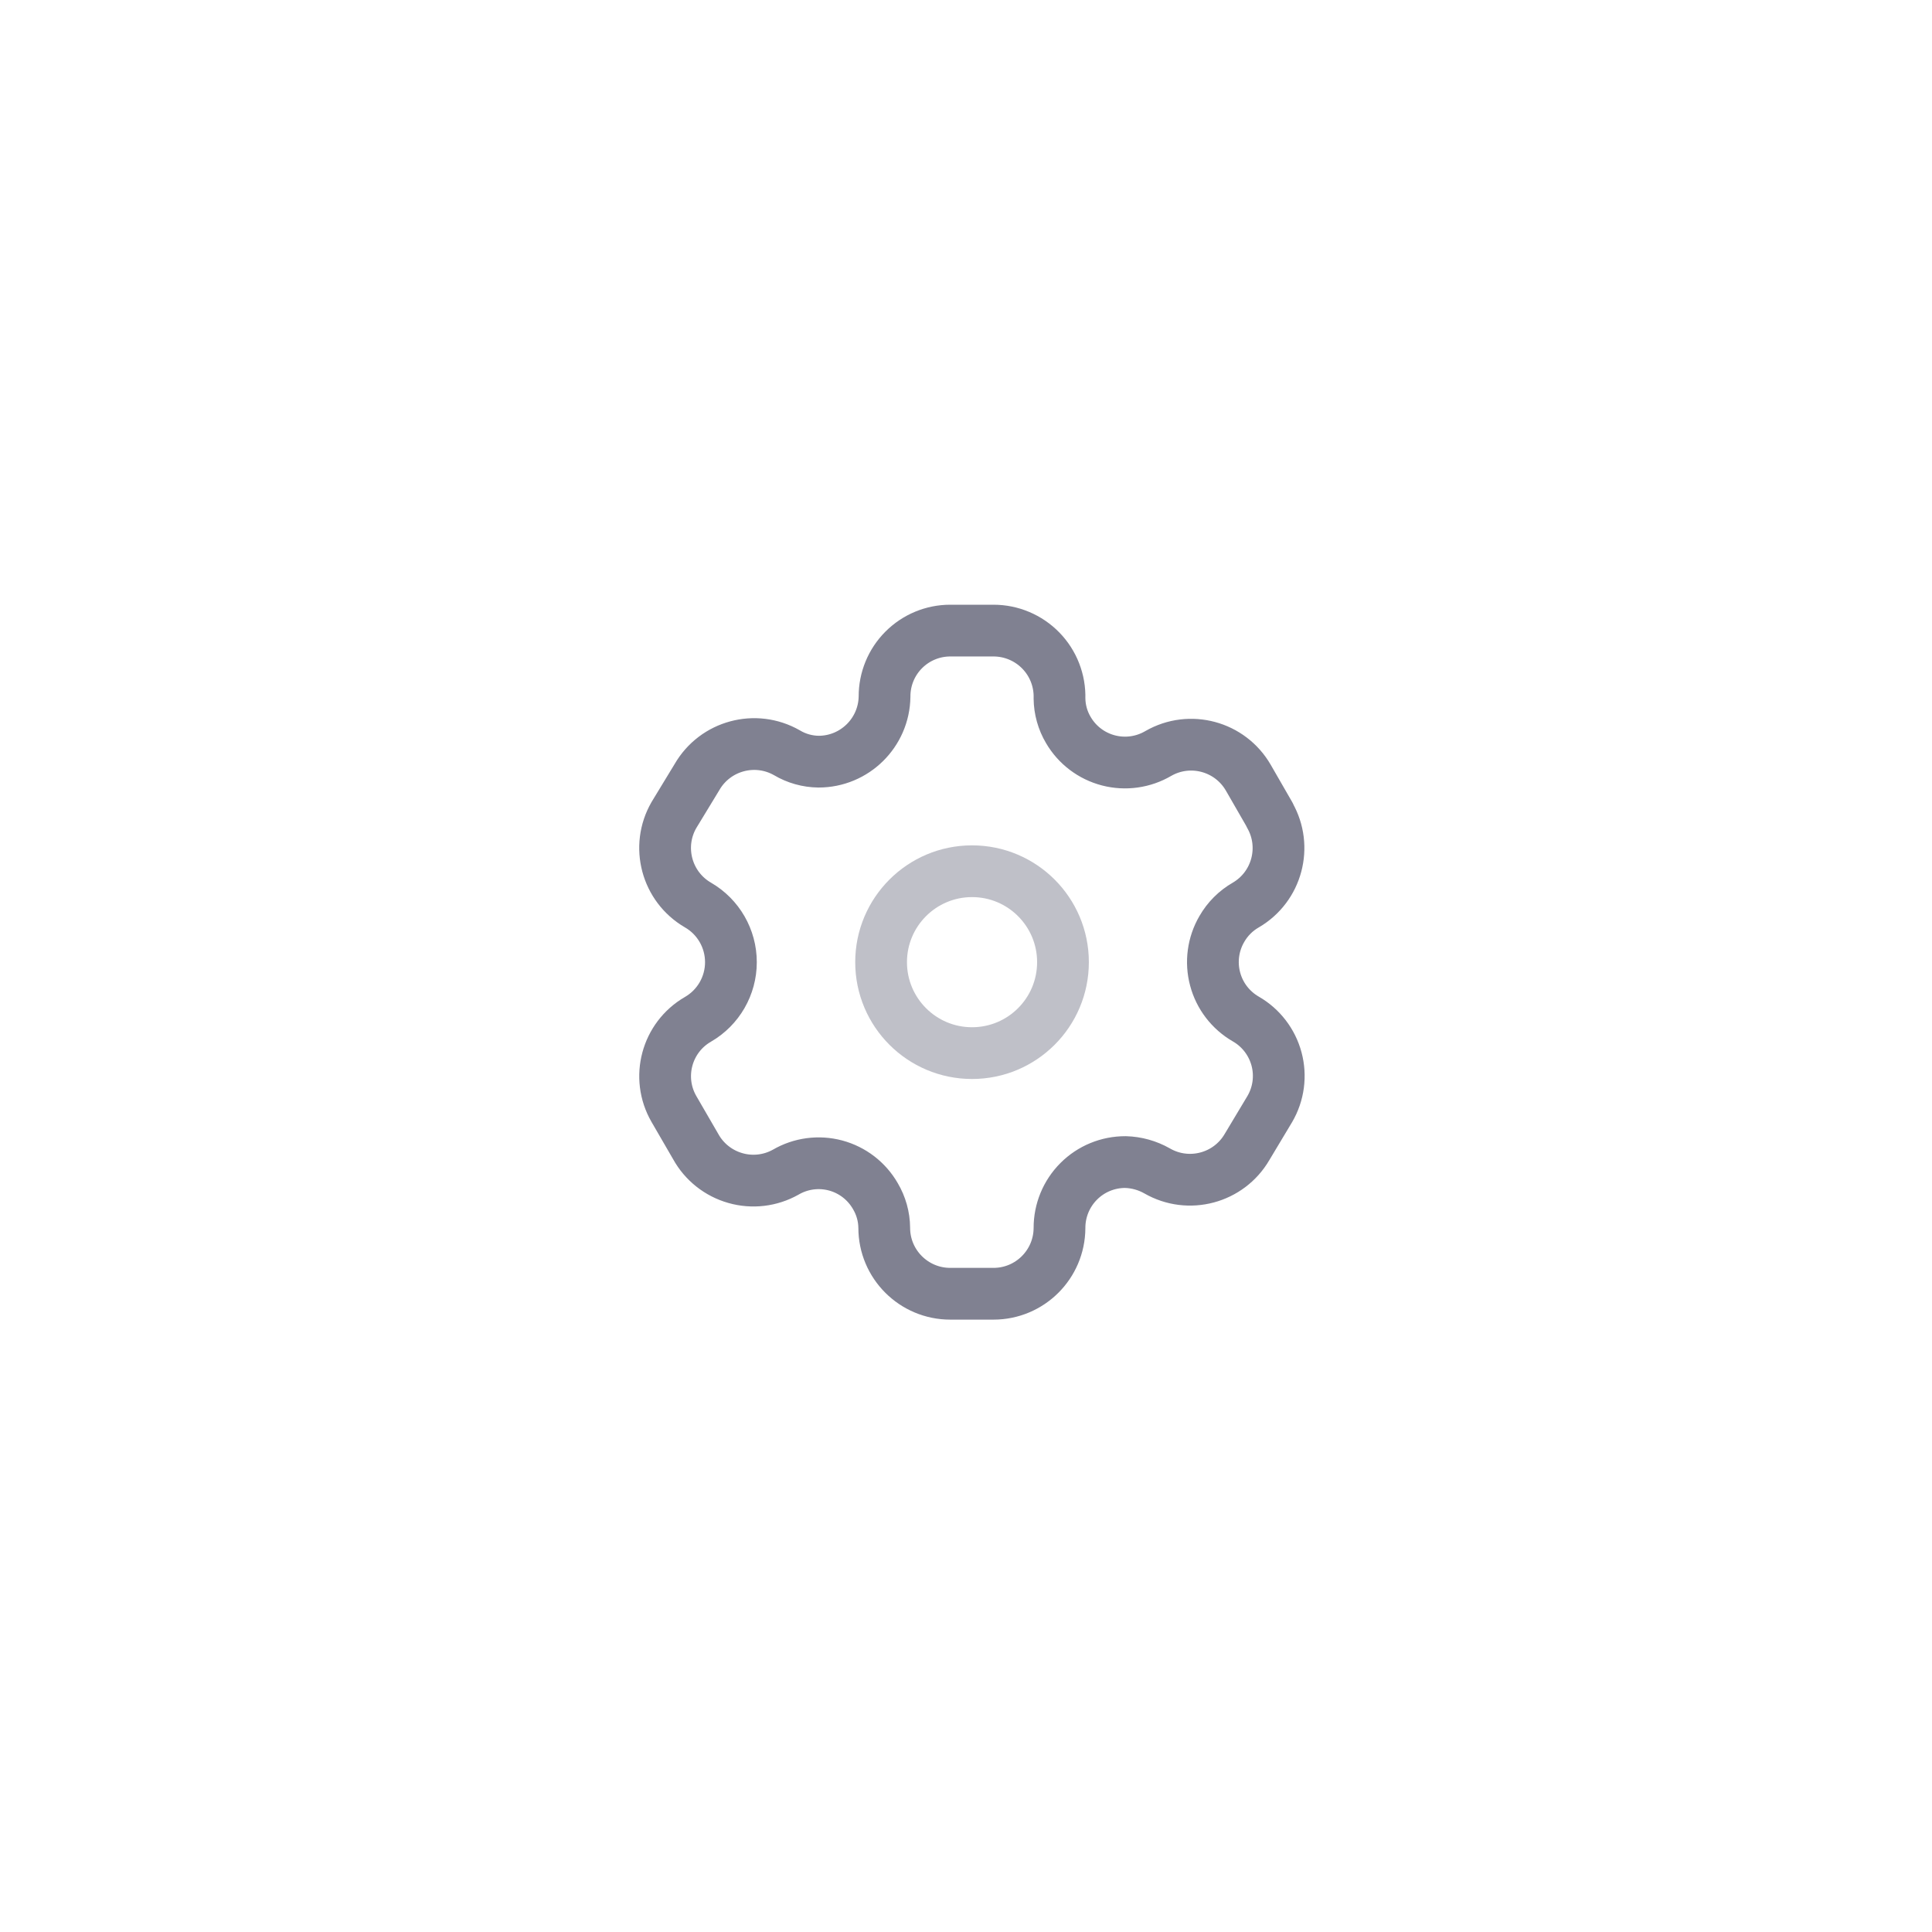
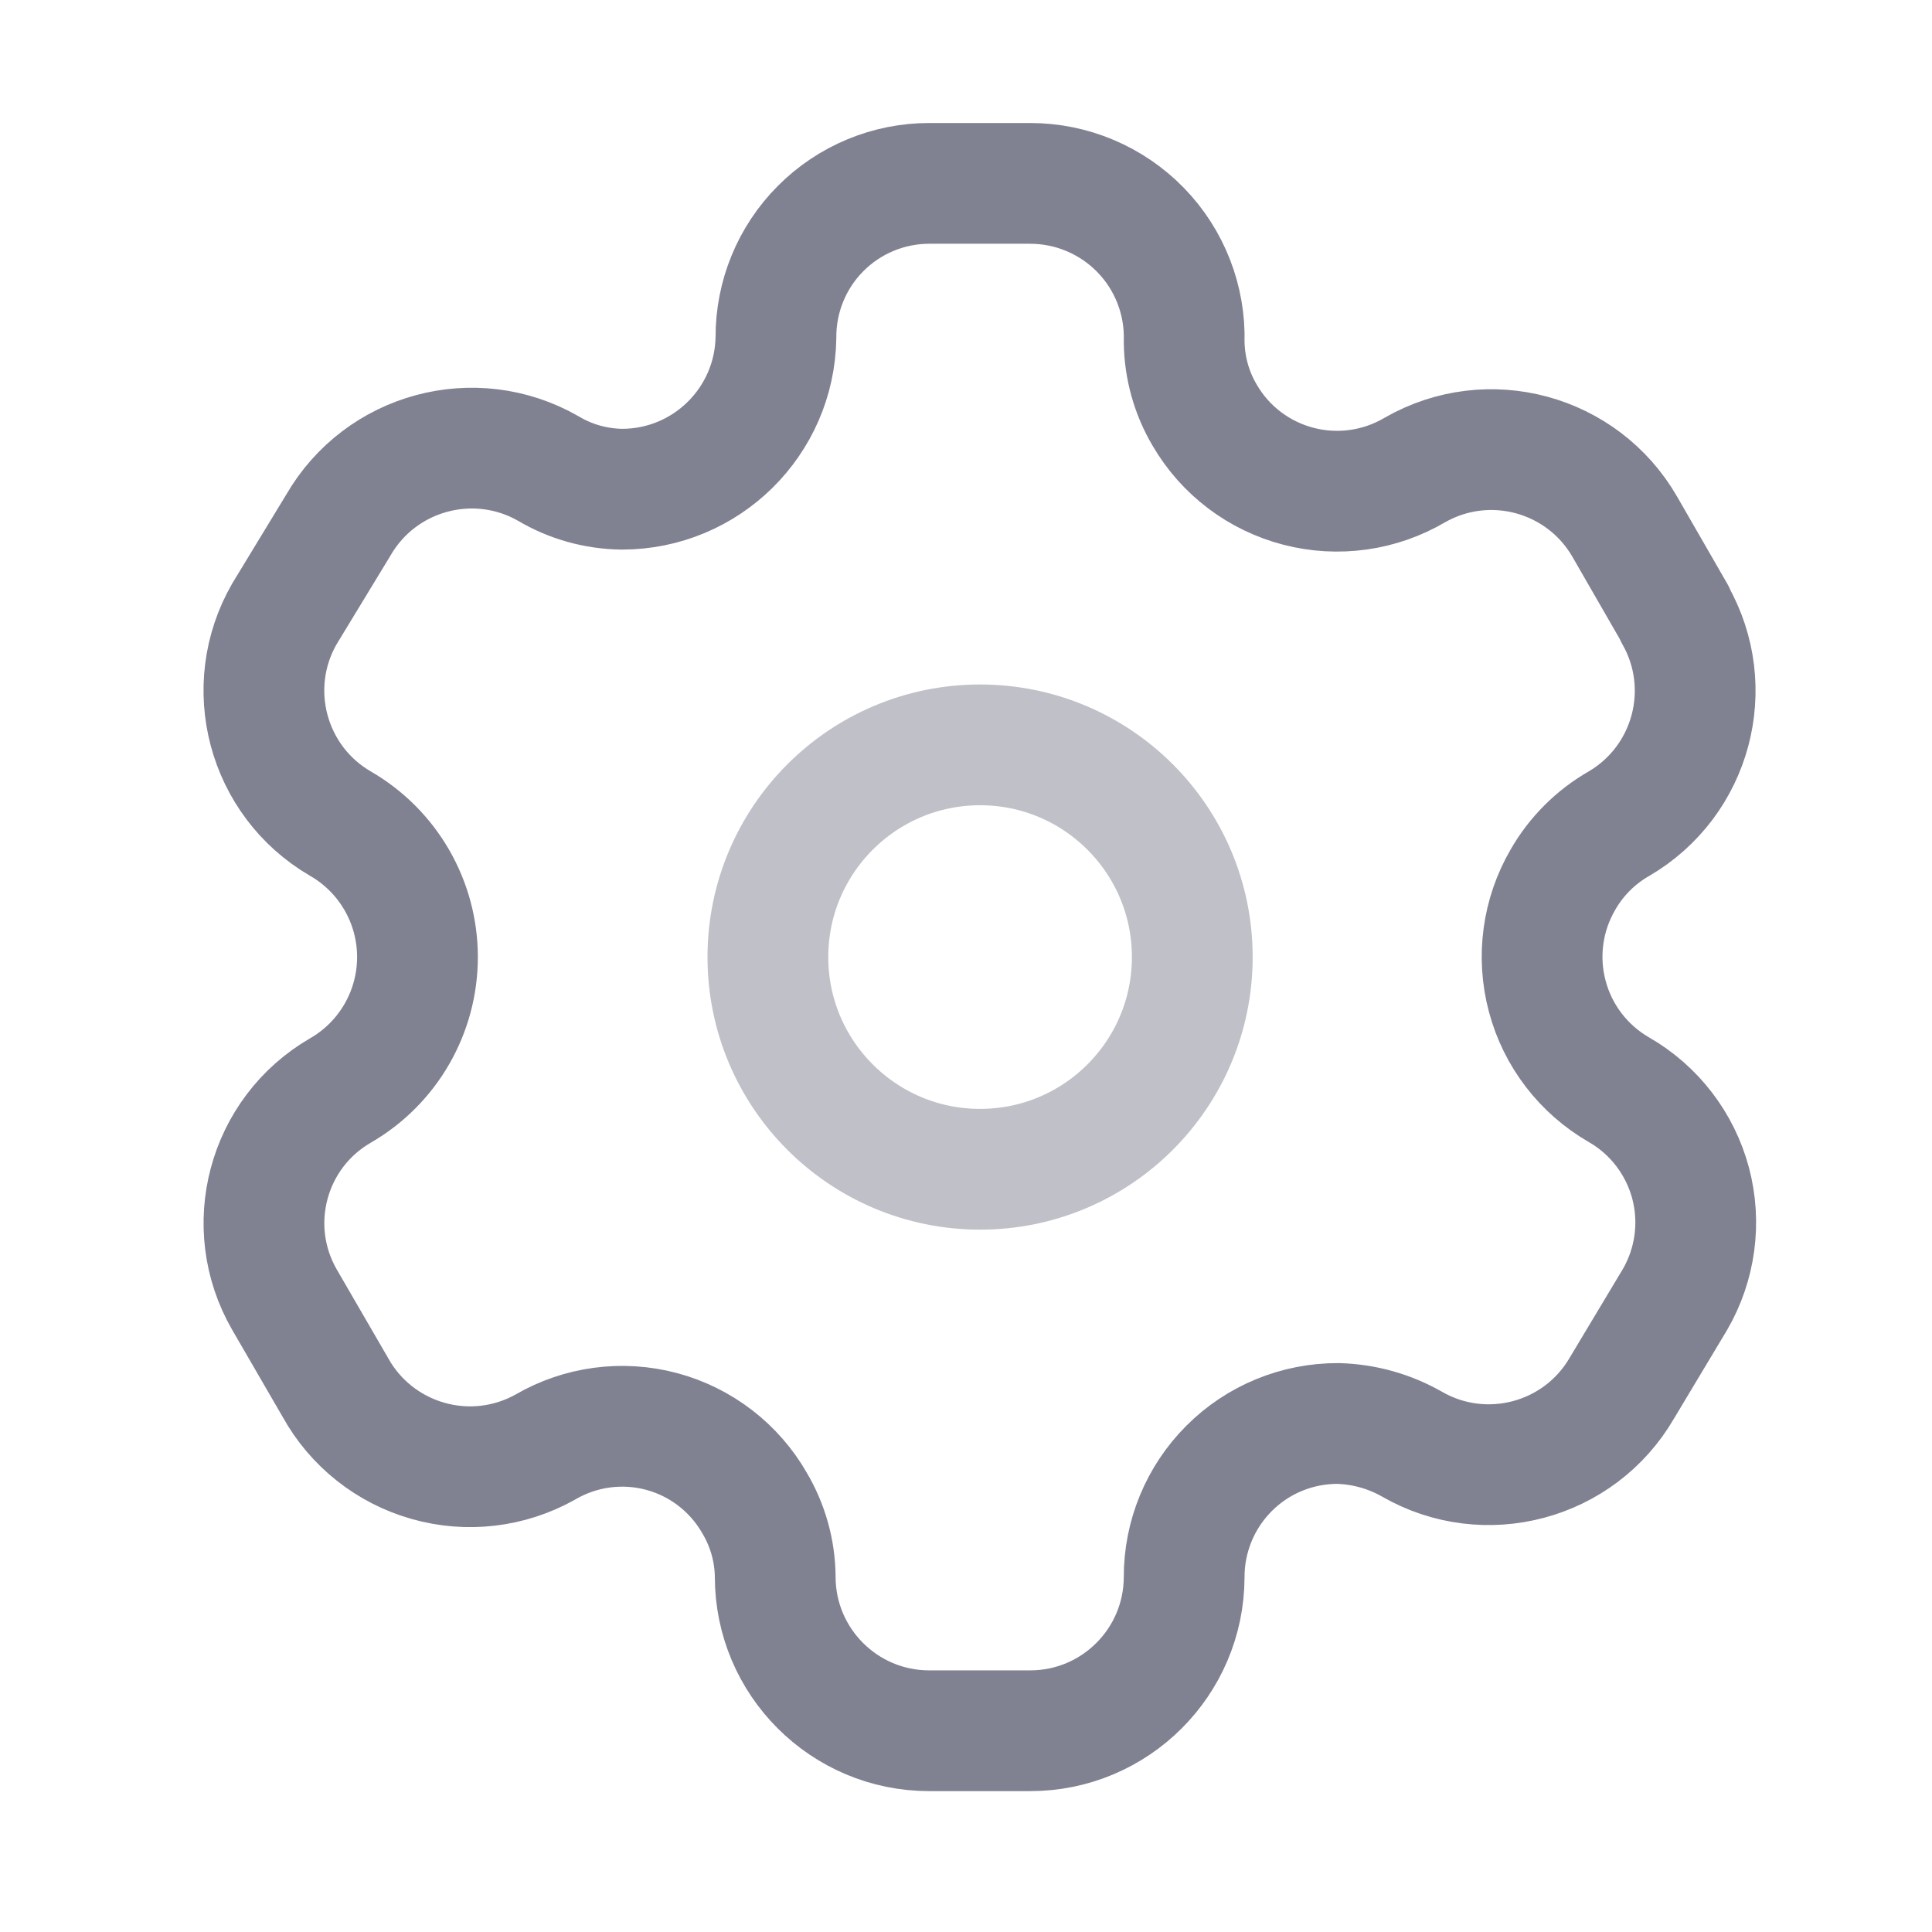
- <svg xmlns="http://www.w3.org/2000/svg" width="56" height="56" viewBox="0 0 56 56" fill="none">
-   <path fill-rule="evenodd" clip-rule="evenodd" d="M36.806 23.624L36.184 22.544C35.657 21.63 34.49 21.314 33.575 21.839V21.839C33.14 22.095 32.62 22.168 32.13 22.041C31.641 21.914 31.222 21.598 30.967 21.161C30.802 20.884 30.714 20.568 30.71 20.246V20.246C30.725 19.729 30.53 19.228 30.17 18.858C29.809 18.487 29.314 18.278 28.797 18.278H27.543C27.037 18.278 26.551 18.48 26.194 18.839C25.836 19.198 25.637 19.685 25.639 20.191V20.191C25.624 21.237 24.772 22.077 23.726 22.077C23.404 22.073 23.088 21.985 22.811 21.82V21.82C21.896 21.296 20.729 21.611 20.202 22.525L19.534 23.624C19.008 24.536 19.319 25.703 20.23 26.232V26.232C20.822 26.574 21.186 27.206 21.186 27.889C21.186 28.573 20.822 29.204 20.23 29.546V29.546C19.32 30.072 19.009 31.235 19.534 32.145V32.145L20.166 33.235C20.412 33.68 20.826 34.008 21.316 34.147C21.805 34.287 22.33 34.225 22.774 33.976V33.976C23.211 33.721 23.731 33.652 24.219 33.782C24.707 33.913 25.123 34.233 25.374 34.672C25.538 34.949 25.627 35.265 25.63 35.587V35.587C25.63 36.644 26.487 37.5 27.543 37.5H28.797C29.85 37.5 30.705 36.649 30.71 35.596V35.596C30.708 35.088 30.909 34.6 31.268 34.241C31.627 33.881 32.115 33.681 32.623 33.683C32.945 33.692 33.259 33.78 33.539 33.939V33.939C34.452 34.465 35.618 34.154 36.147 33.244V33.244L36.806 32.145C37.062 31.707 37.132 31.186 37.001 30.696C36.87 30.207 36.55 29.789 36.111 29.537V29.537C35.672 29.284 35.351 28.867 35.221 28.377C35.09 27.887 35.16 27.366 35.415 26.928C35.581 26.638 35.821 26.398 36.111 26.232V26.232C37.016 25.703 37.326 24.544 36.806 23.633V23.633V23.624Z" stroke="#808191" stroke-width="1.5" stroke-linecap="round" stroke-linejoin="round" />
-   <circle opacity="0.5" cx="28.175" cy="27.889" r="2.636" stroke="#808191" stroke-width="1.5" stroke-linecap="round" stroke-linejoin="round" />
+ <svg xmlns="http://www.w3.org/2000/svg" width="24" height="24" viewBox="0 0 24 24" fill="none">
+   <path fill-rule="evenodd" clip-rule="evenodd" d="M20.806 7.624L20.184 6.544C19.657 5.63 18.491 5.314 17.575 5.839V5.839C17.14 6.095 16.62 6.168 16.131 6.041C15.641 5.914 15.222 5.598 14.967 5.161C14.802 4.884 14.714 4.568 14.71 4.246V4.246C14.725 3.729 14.53 3.228 14.17 2.858C13.809 2.487 13.314 2.278 12.797 2.278H11.543C11.037 2.278 10.551 2.48 10.194 2.839C9.836 3.198 9.637 3.685 9.639 4.191V4.191C9.624 5.237 8.772 6.077 7.726 6.077C7.404 6.073 7.088 5.985 6.811 5.82V5.82C5.896 5.296 4.729 5.611 4.202 6.525L3.534 7.624C3.008 8.536 3.319 9.703 4.23 10.232V10.232C4.822 10.574 5.186 11.206 5.186 11.889C5.186 12.572 4.822 13.204 4.23 13.546V13.546C3.32 14.072 3.009 15.235 3.534 16.145V16.145L4.166 17.235C4.412 17.68 4.826 18.008 5.316 18.147C5.806 18.287 6.33 18.225 6.774 17.976V17.976C7.211 17.721 7.731 17.652 8.219 17.782C8.707 17.913 9.123 18.233 9.374 18.672C9.538 18.949 9.627 19.265 9.63 19.587V19.587C9.63 20.643 10.487 21.5 11.543 21.5H12.797C13.85 21.5 14.705 20.649 14.71 19.596V19.596C14.708 19.088 14.909 18.6 15.268 18.241C15.627 17.881 16.115 17.681 16.623 17.683C16.945 17.692 17.259 17.78 17.539 17.939V17.939C18.451 18.465 19.618 18.154 20.147 17.244V17.244L20.806 16.145C21.061 15.707 21.131 15.186 21.001 14.696C20.87 14.207 20.55 13.789 20.111 13.537V13.537C19.672 13.284 19.351 12.867 19.221 12.377C19.09 11.887 19.16 11.366 19.415 10.928C19.581 10.638 19.821 10.398 20.111 10.232V10.232C21.016 9.703 21.326 8.543 20.806 7.633V7.633V7.624Z" stroke="#808191" stroke-width="1.5" stroke-linecap="round" stroke-linejoin="round" />
+   <circle opacity="0.5" cx="12.175" cy="11.889" r="2.636" stroke="#808191" stroke-width="1.5" stroke-linecap="round" stroke-linejoin="round" />
</svg>
